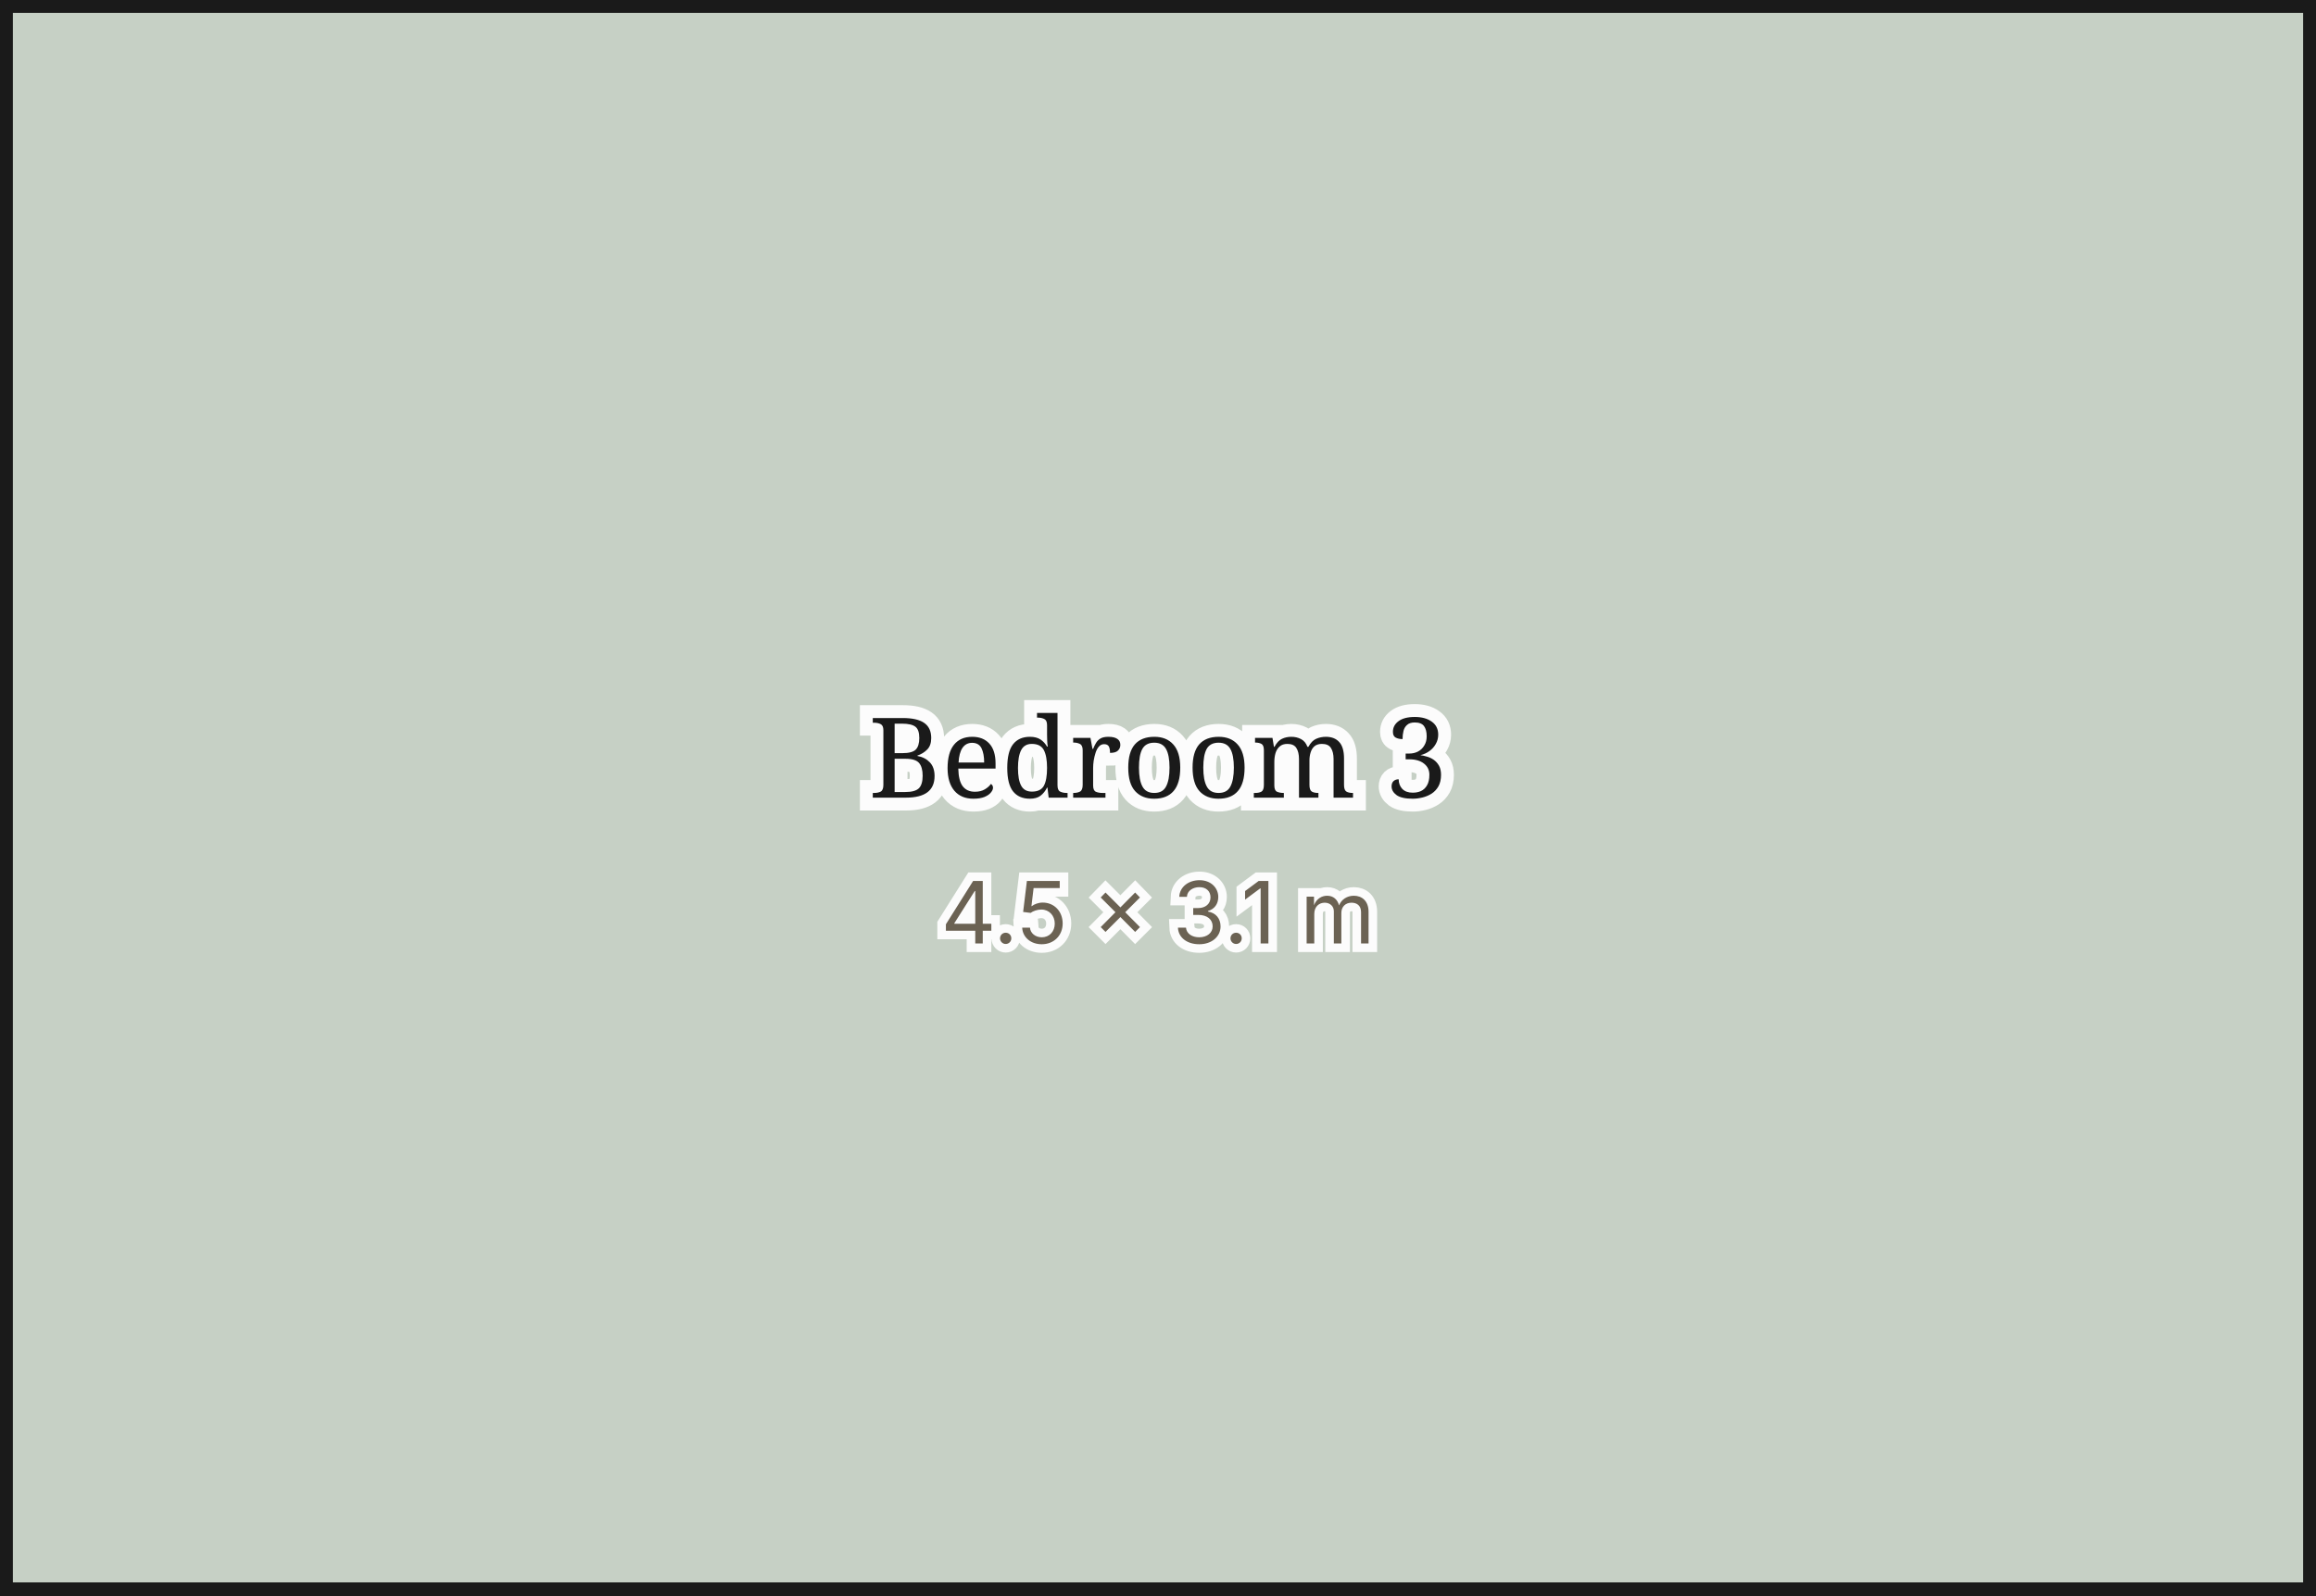
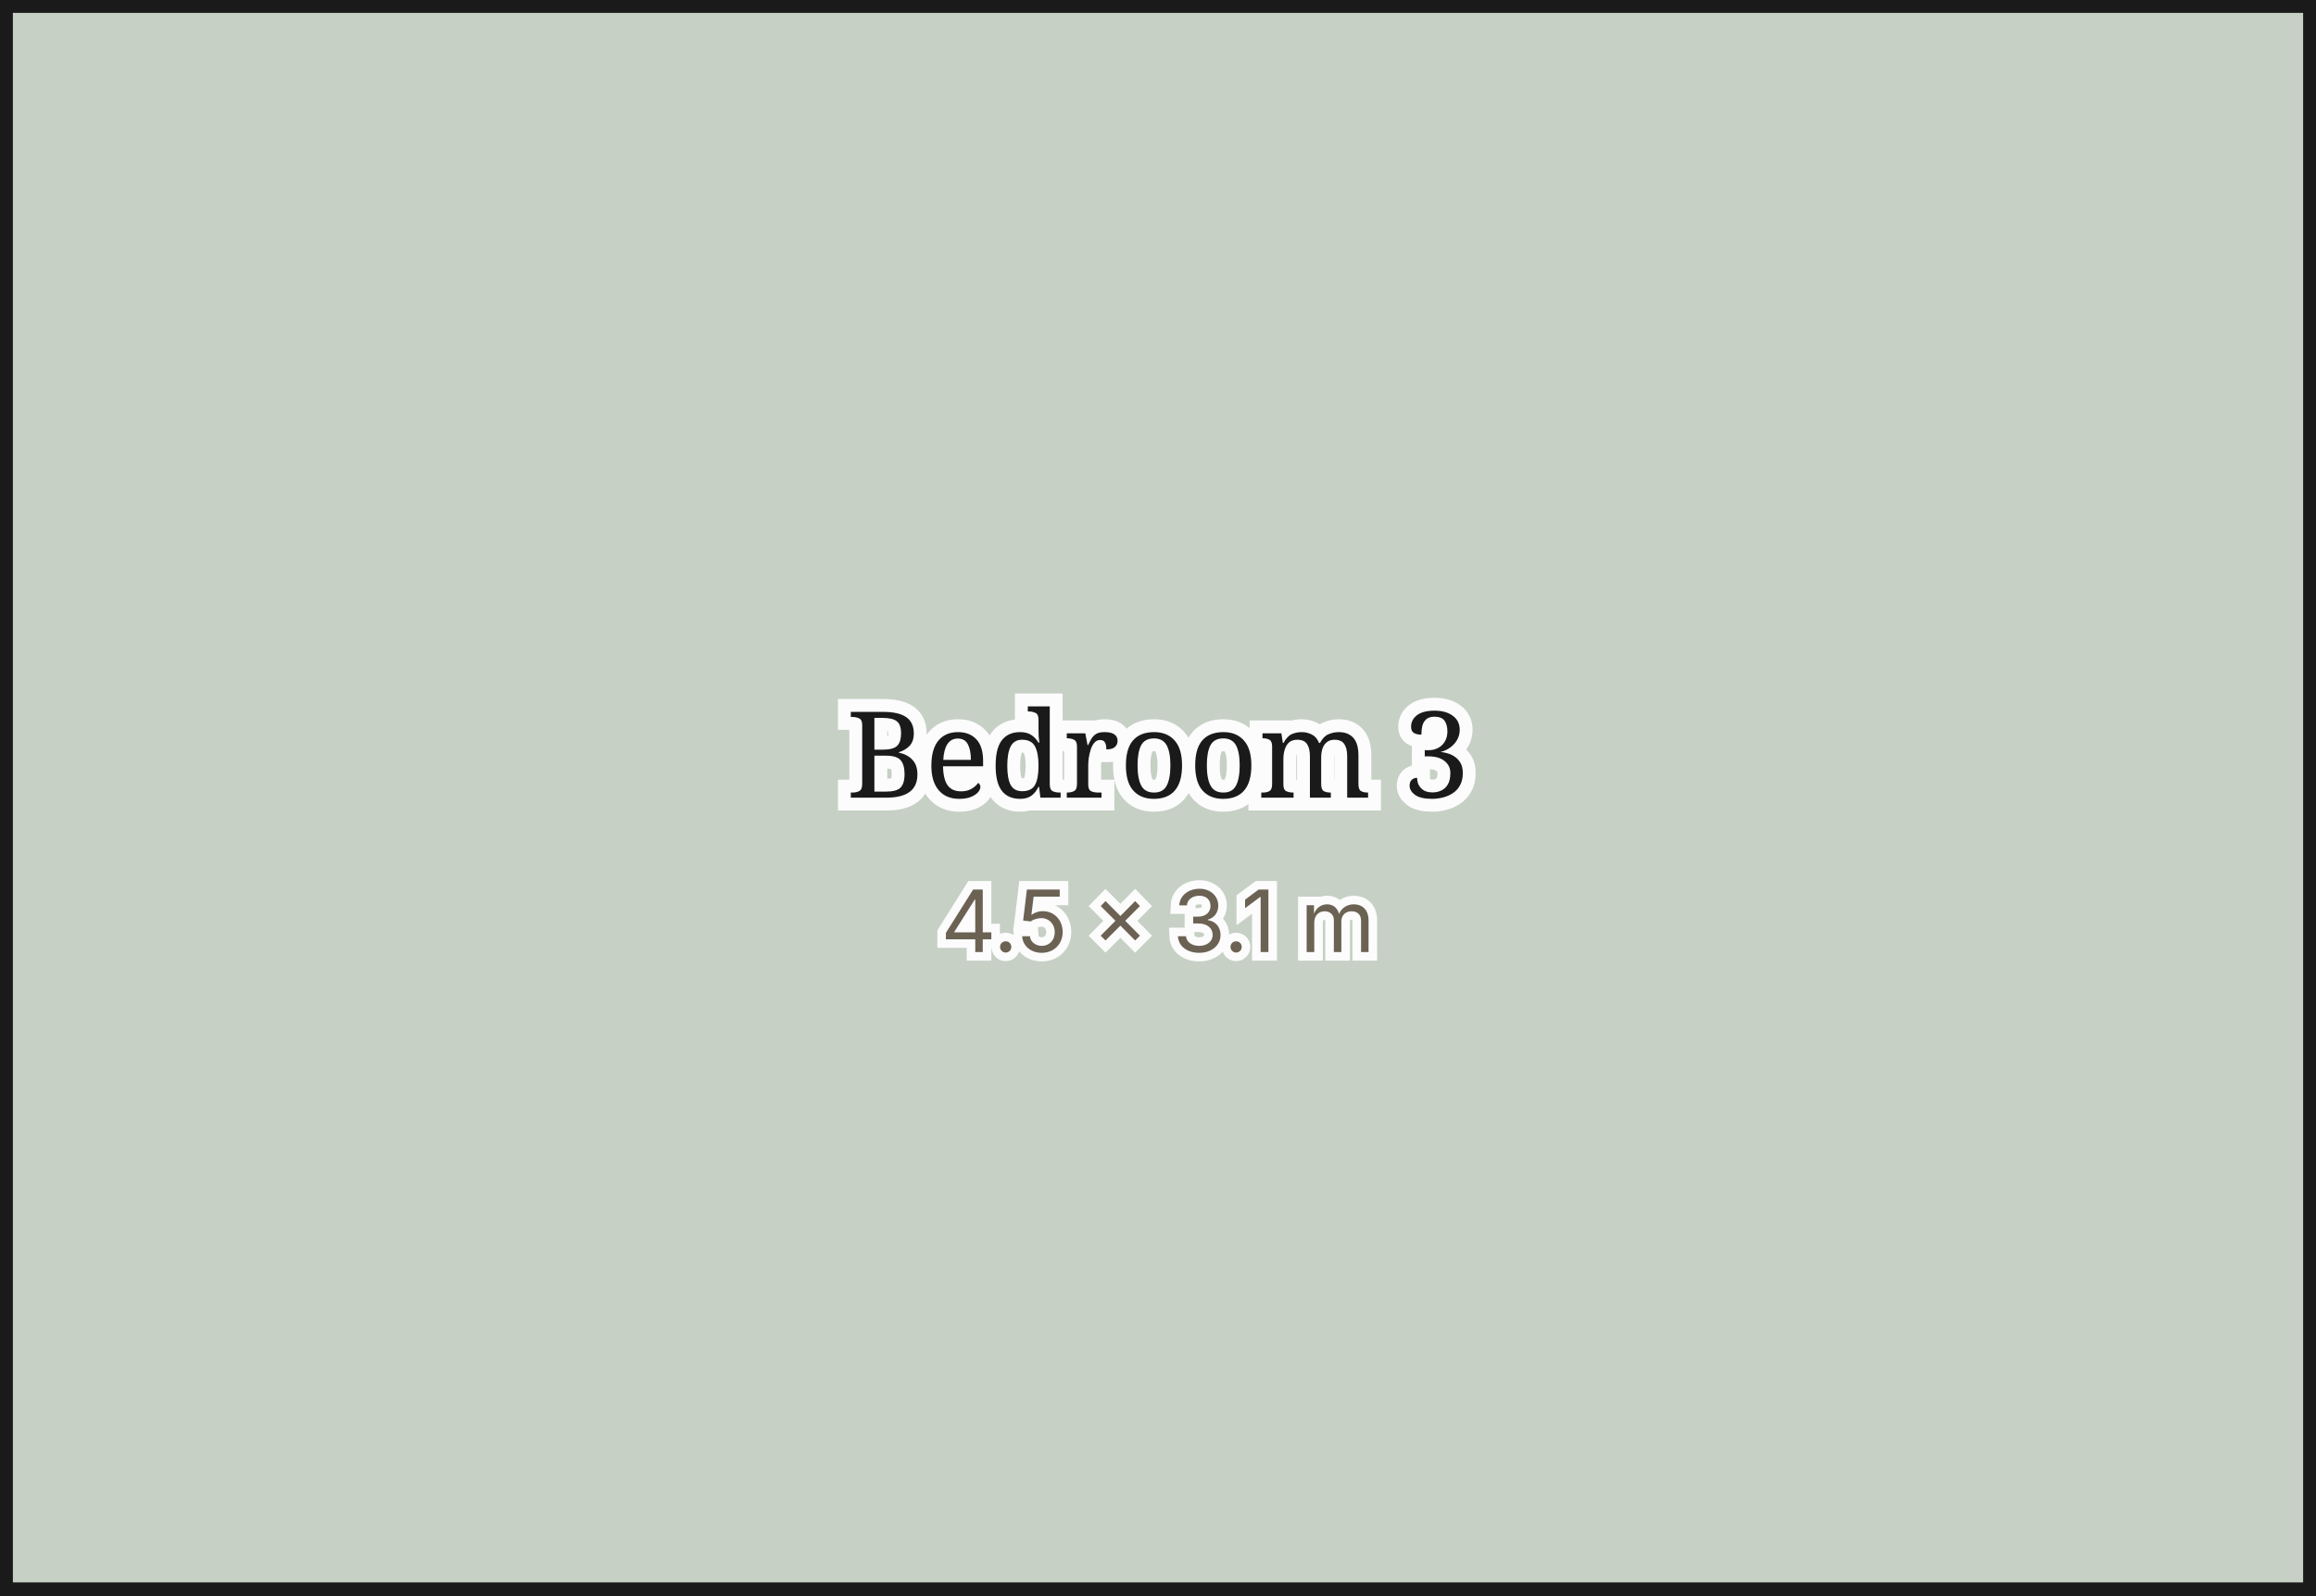
<svg xmlns="http://www.w3.org/2000/svg" class="svg-room" viewBox="0 0 270 186" preserveAspectRatio="xMidYMid meet">
  <g class="walls">
    <rect x="0" y="0" width="270" height="186" fill="#c6d0c5" stroke="#1a1a1a" stroke-width="3" />
  </g>
  <g class="fixtures" />
  <g class="labels">
-     <text x="135" y="93" text-anchor="middle" font-family="Cormorant Garamond,serif" font-size="13" fill="#1a1a1a" font-weight="500" style="paint-order:stroke;stroke:#fffffff0;stroke-width:3">Bedroom 3</text>
-     <text x="135" y="110" text-anchor="middle" font-family="-apple-system,sans-serif" font-size="10" fill="#6b6253" style="paint-order:stroke;stroke:#fffffff0;stroke-width:2">4.5 × 3.1 m</text>
+     <text x="135" y="93" text-anchor="middle" font-family="Cormorant Garamond,serif" font-size="14" fill="#1a1a1a" font-weight="500" style="paint-order:stroke;stroke:#fffffff0;stroke-width:3">Bedroom 3</text>
+     <text x="135" y="111" text-anchor="middle" font-family="-apple-system,sans-serif" font-size="10" fill="#6b6253" style="paint-order:stroke;stroke:#fffffff0;stroke-width:2">4.5 × 3.1 m</text>
  </g>
  <g class="furniture" />
</svg>
